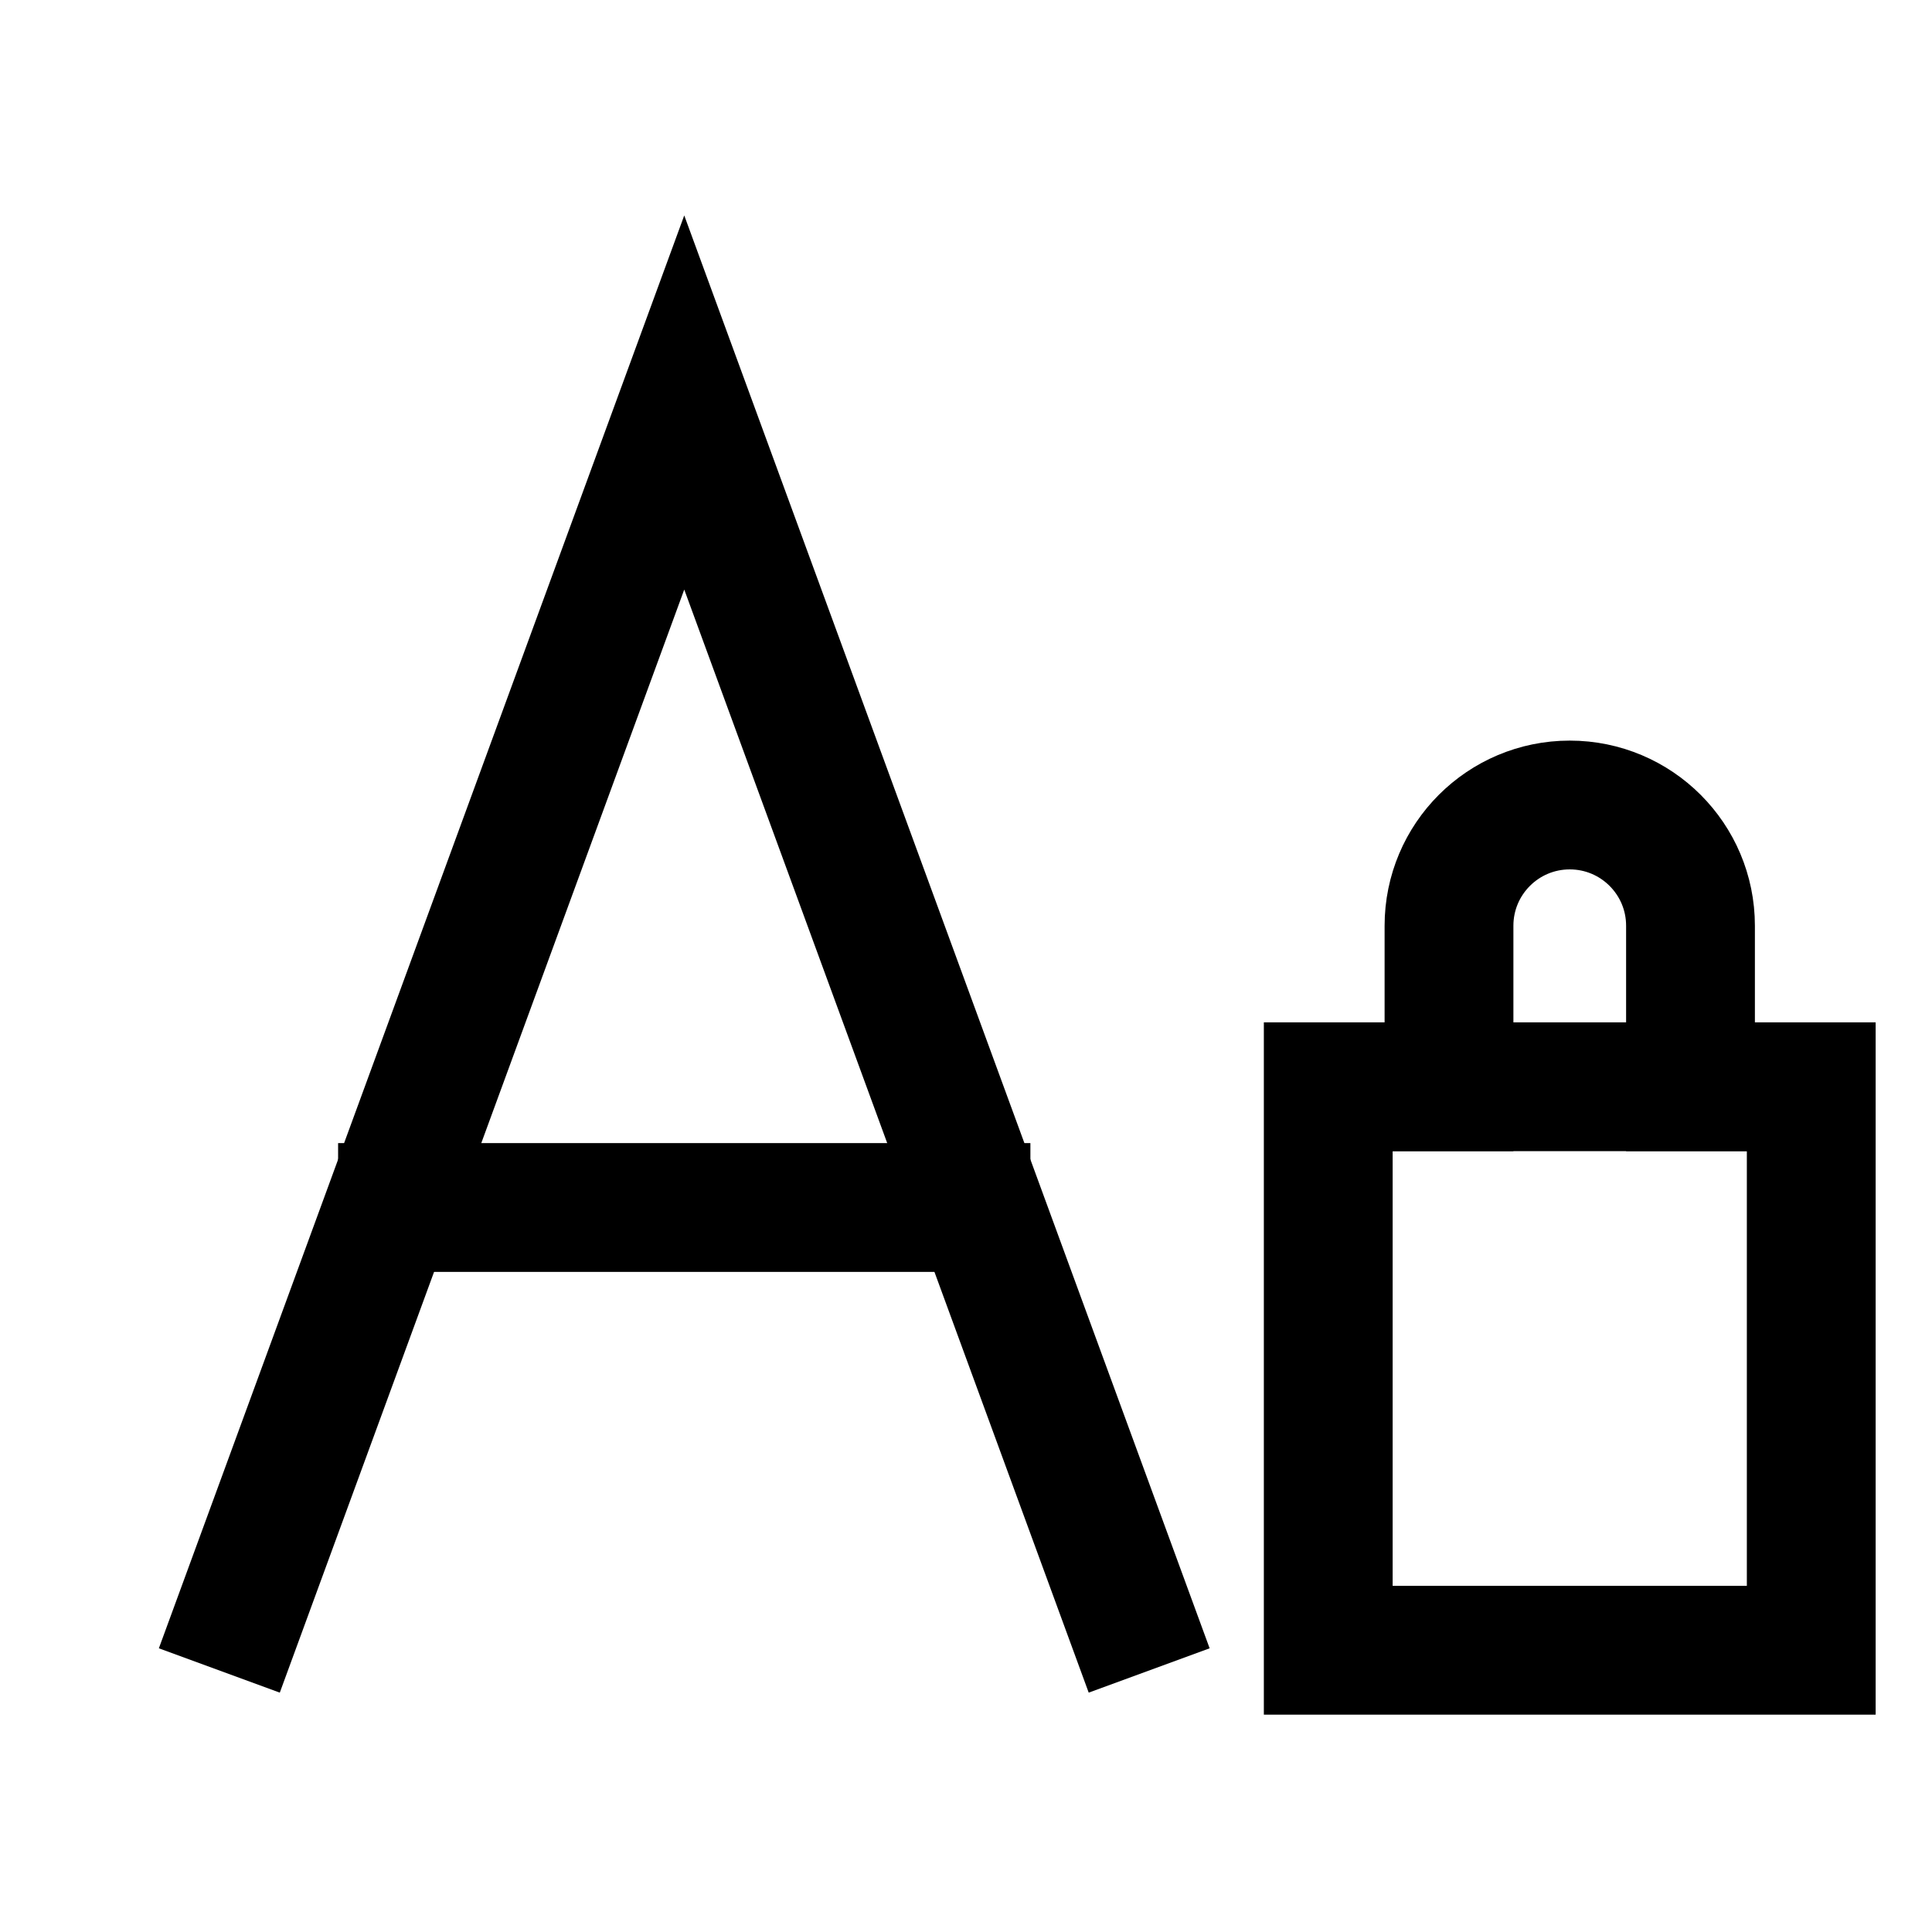
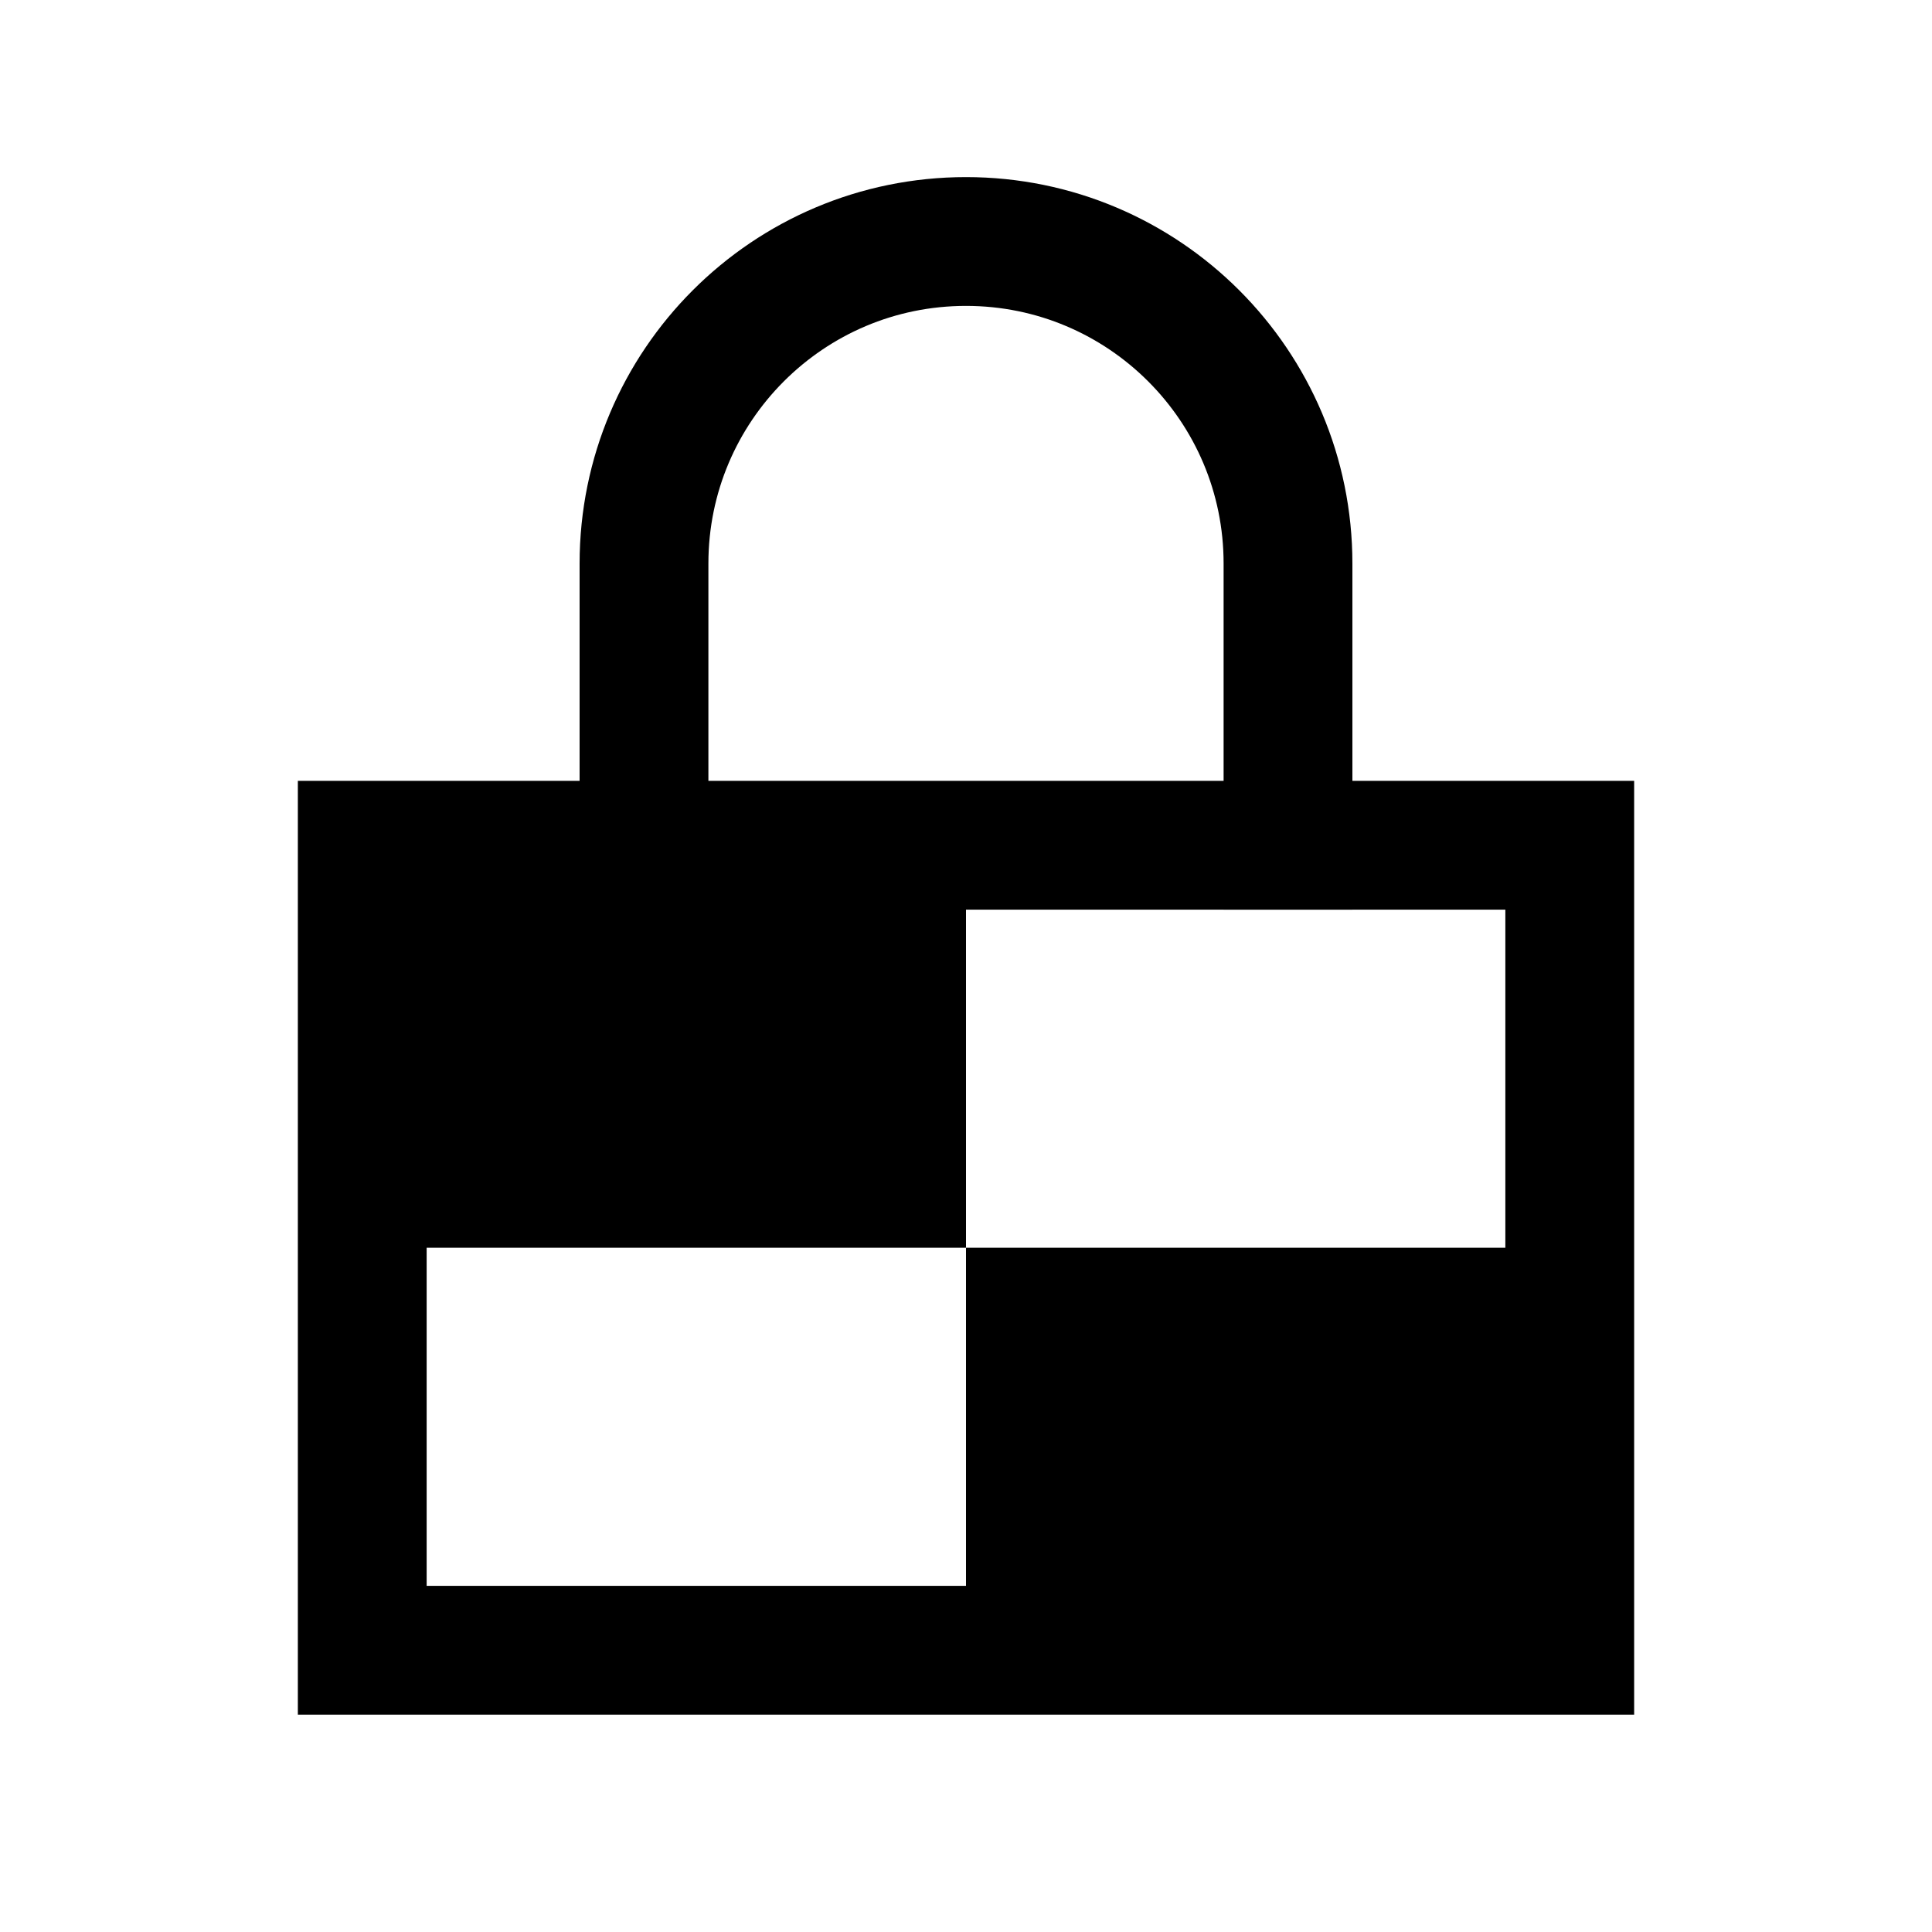
<svg xmlns="http://www.w3.org/2000/svg" width="24" height="24" viewBox="0 0 24 24" fill="none" stroke="currentColor" stroke-width="1.6" stroke-linecap="square" stroke-linejoin="miter">
-   <path d="M3 20 8.5 5l5.5 15" />
-   <path d="M5 15h7" />
-   <path d="M16.5 13.5h6v7h-6z" />
-   <path d="M18 13.5v-2a1.5 1.5 0 0 1 3 0v2" />
+   <path d="M4.5 10.5h15v10h-15z" />
+   <path d="M8 10.5V7a4 4 0 0 1 8 0v3.5" />
+   <rect x="4.5" y="10.5" width="7.5" height="5" fill="currentColor" stroke="none" />
+   <rect x="12" y="15.5" width="7.5" height="5" fill="currentColor" stroke="none" />
</svg>
